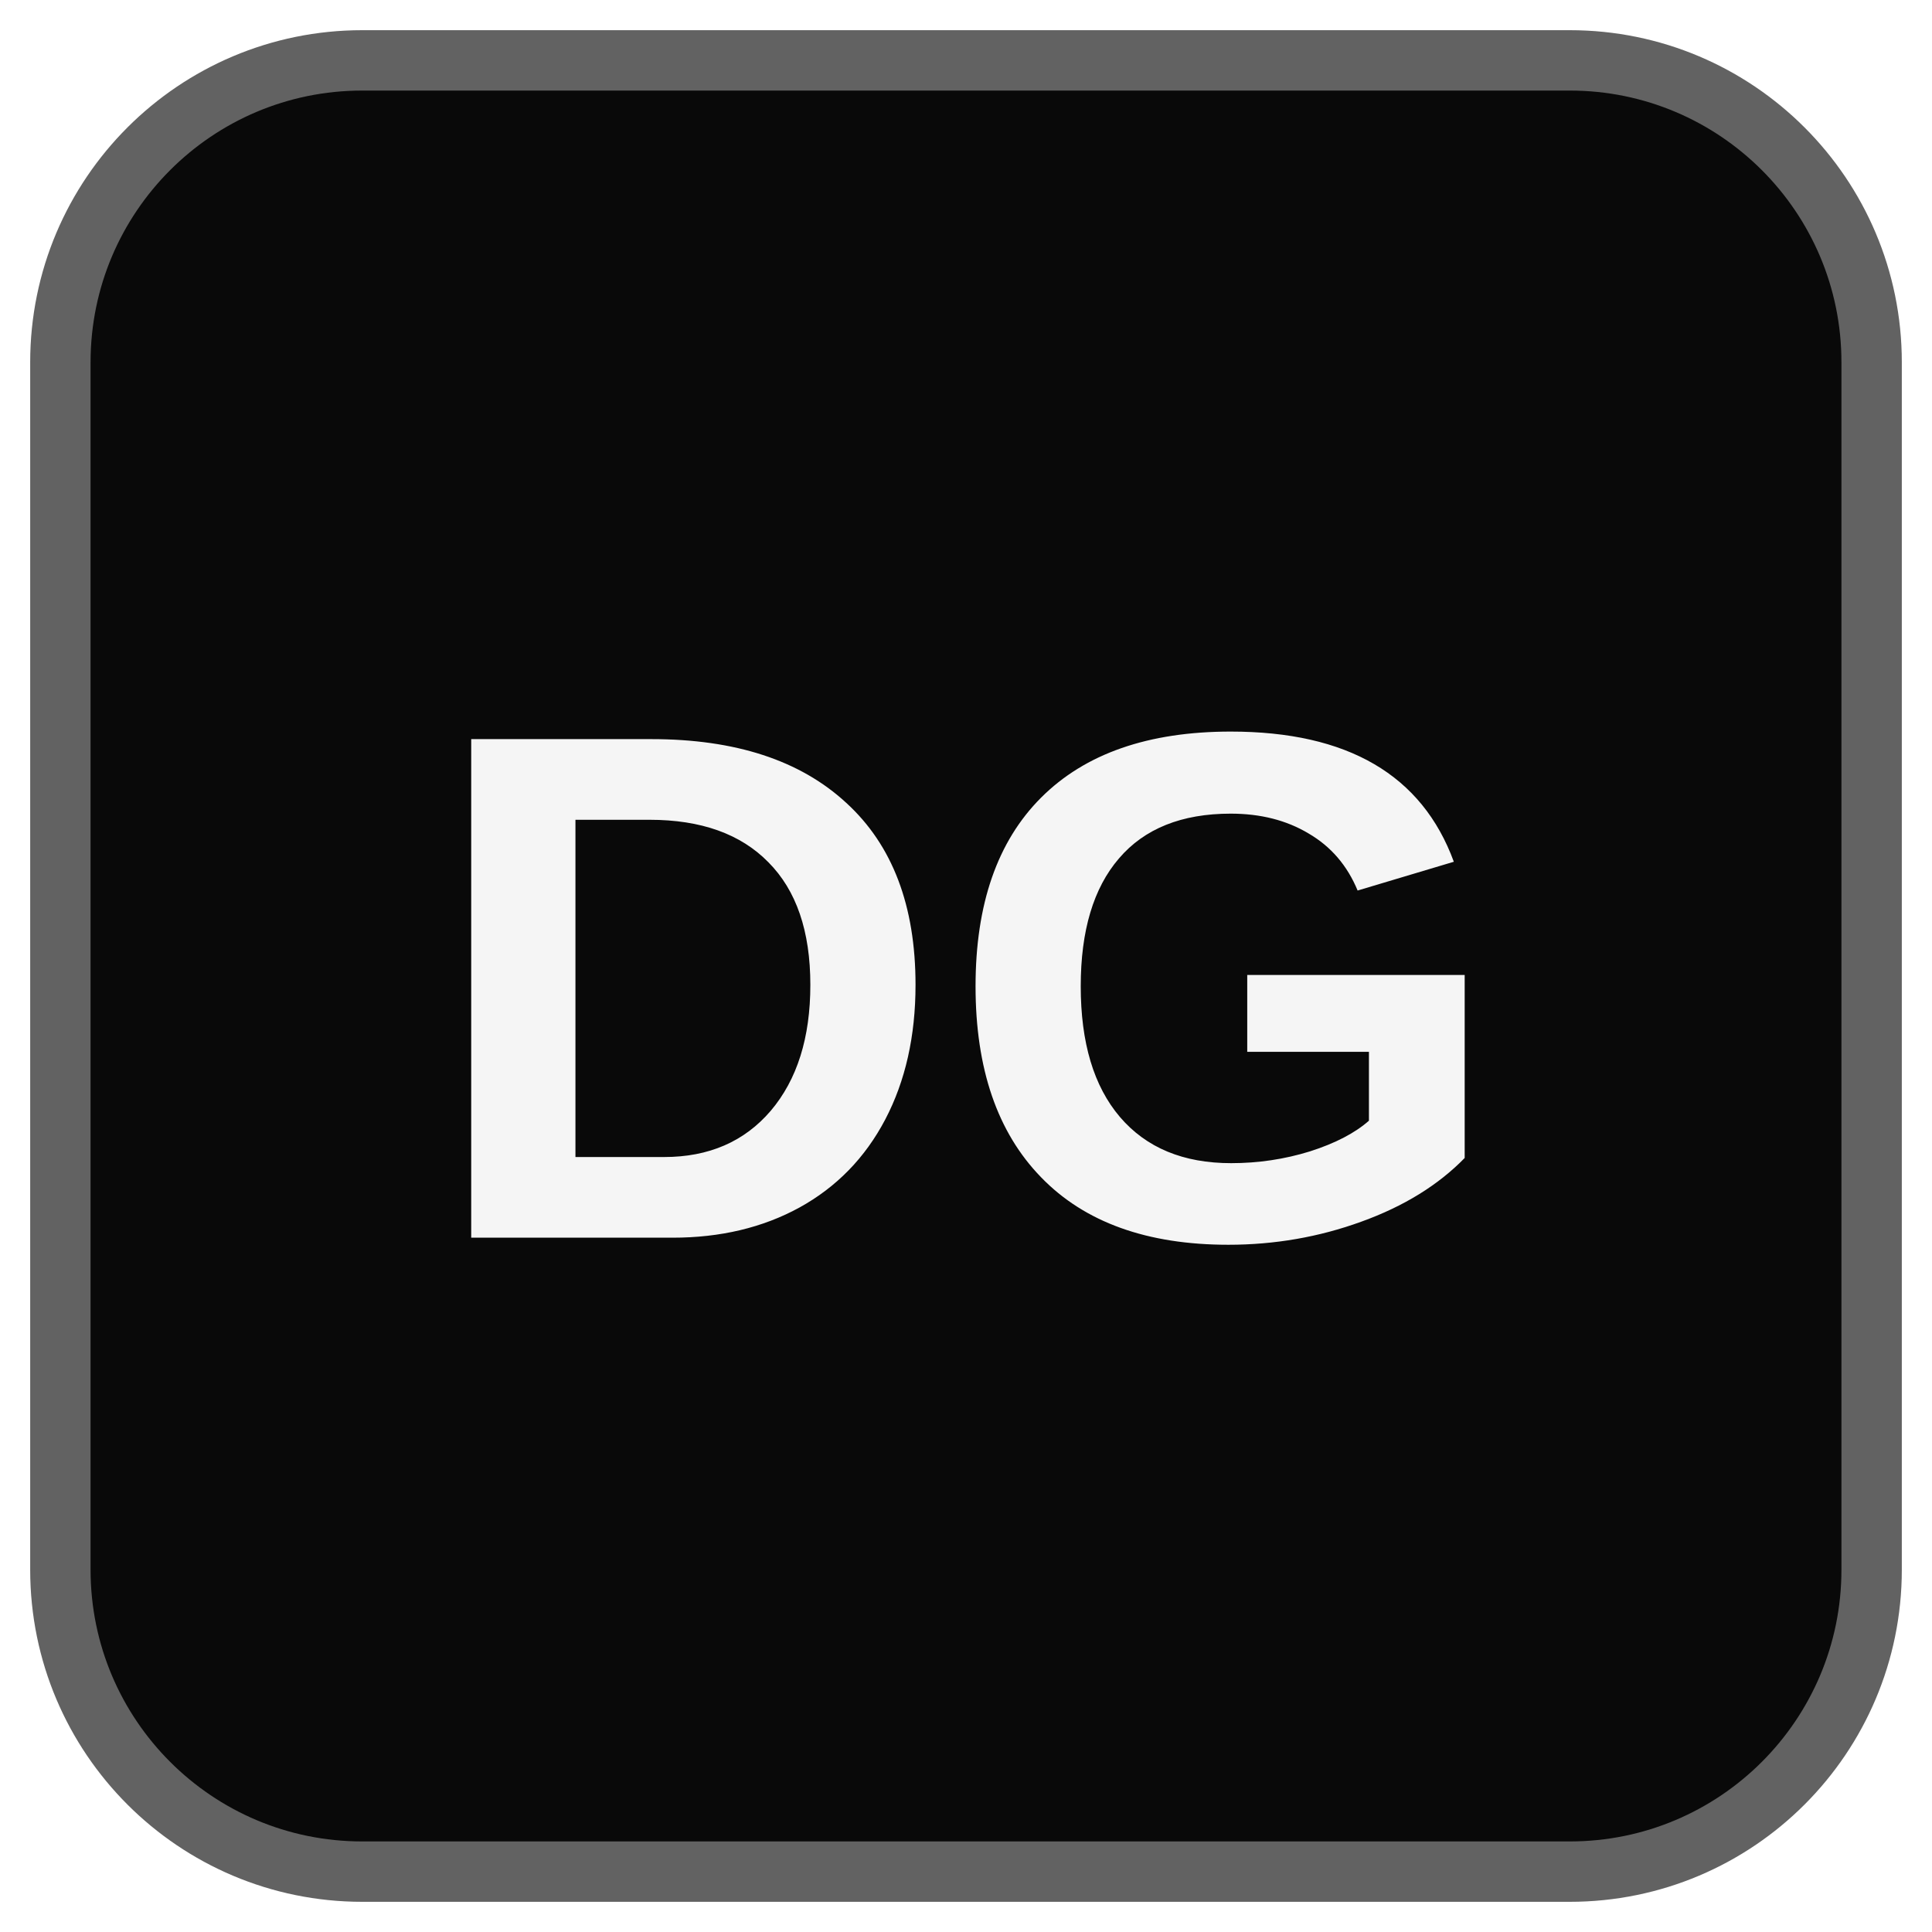
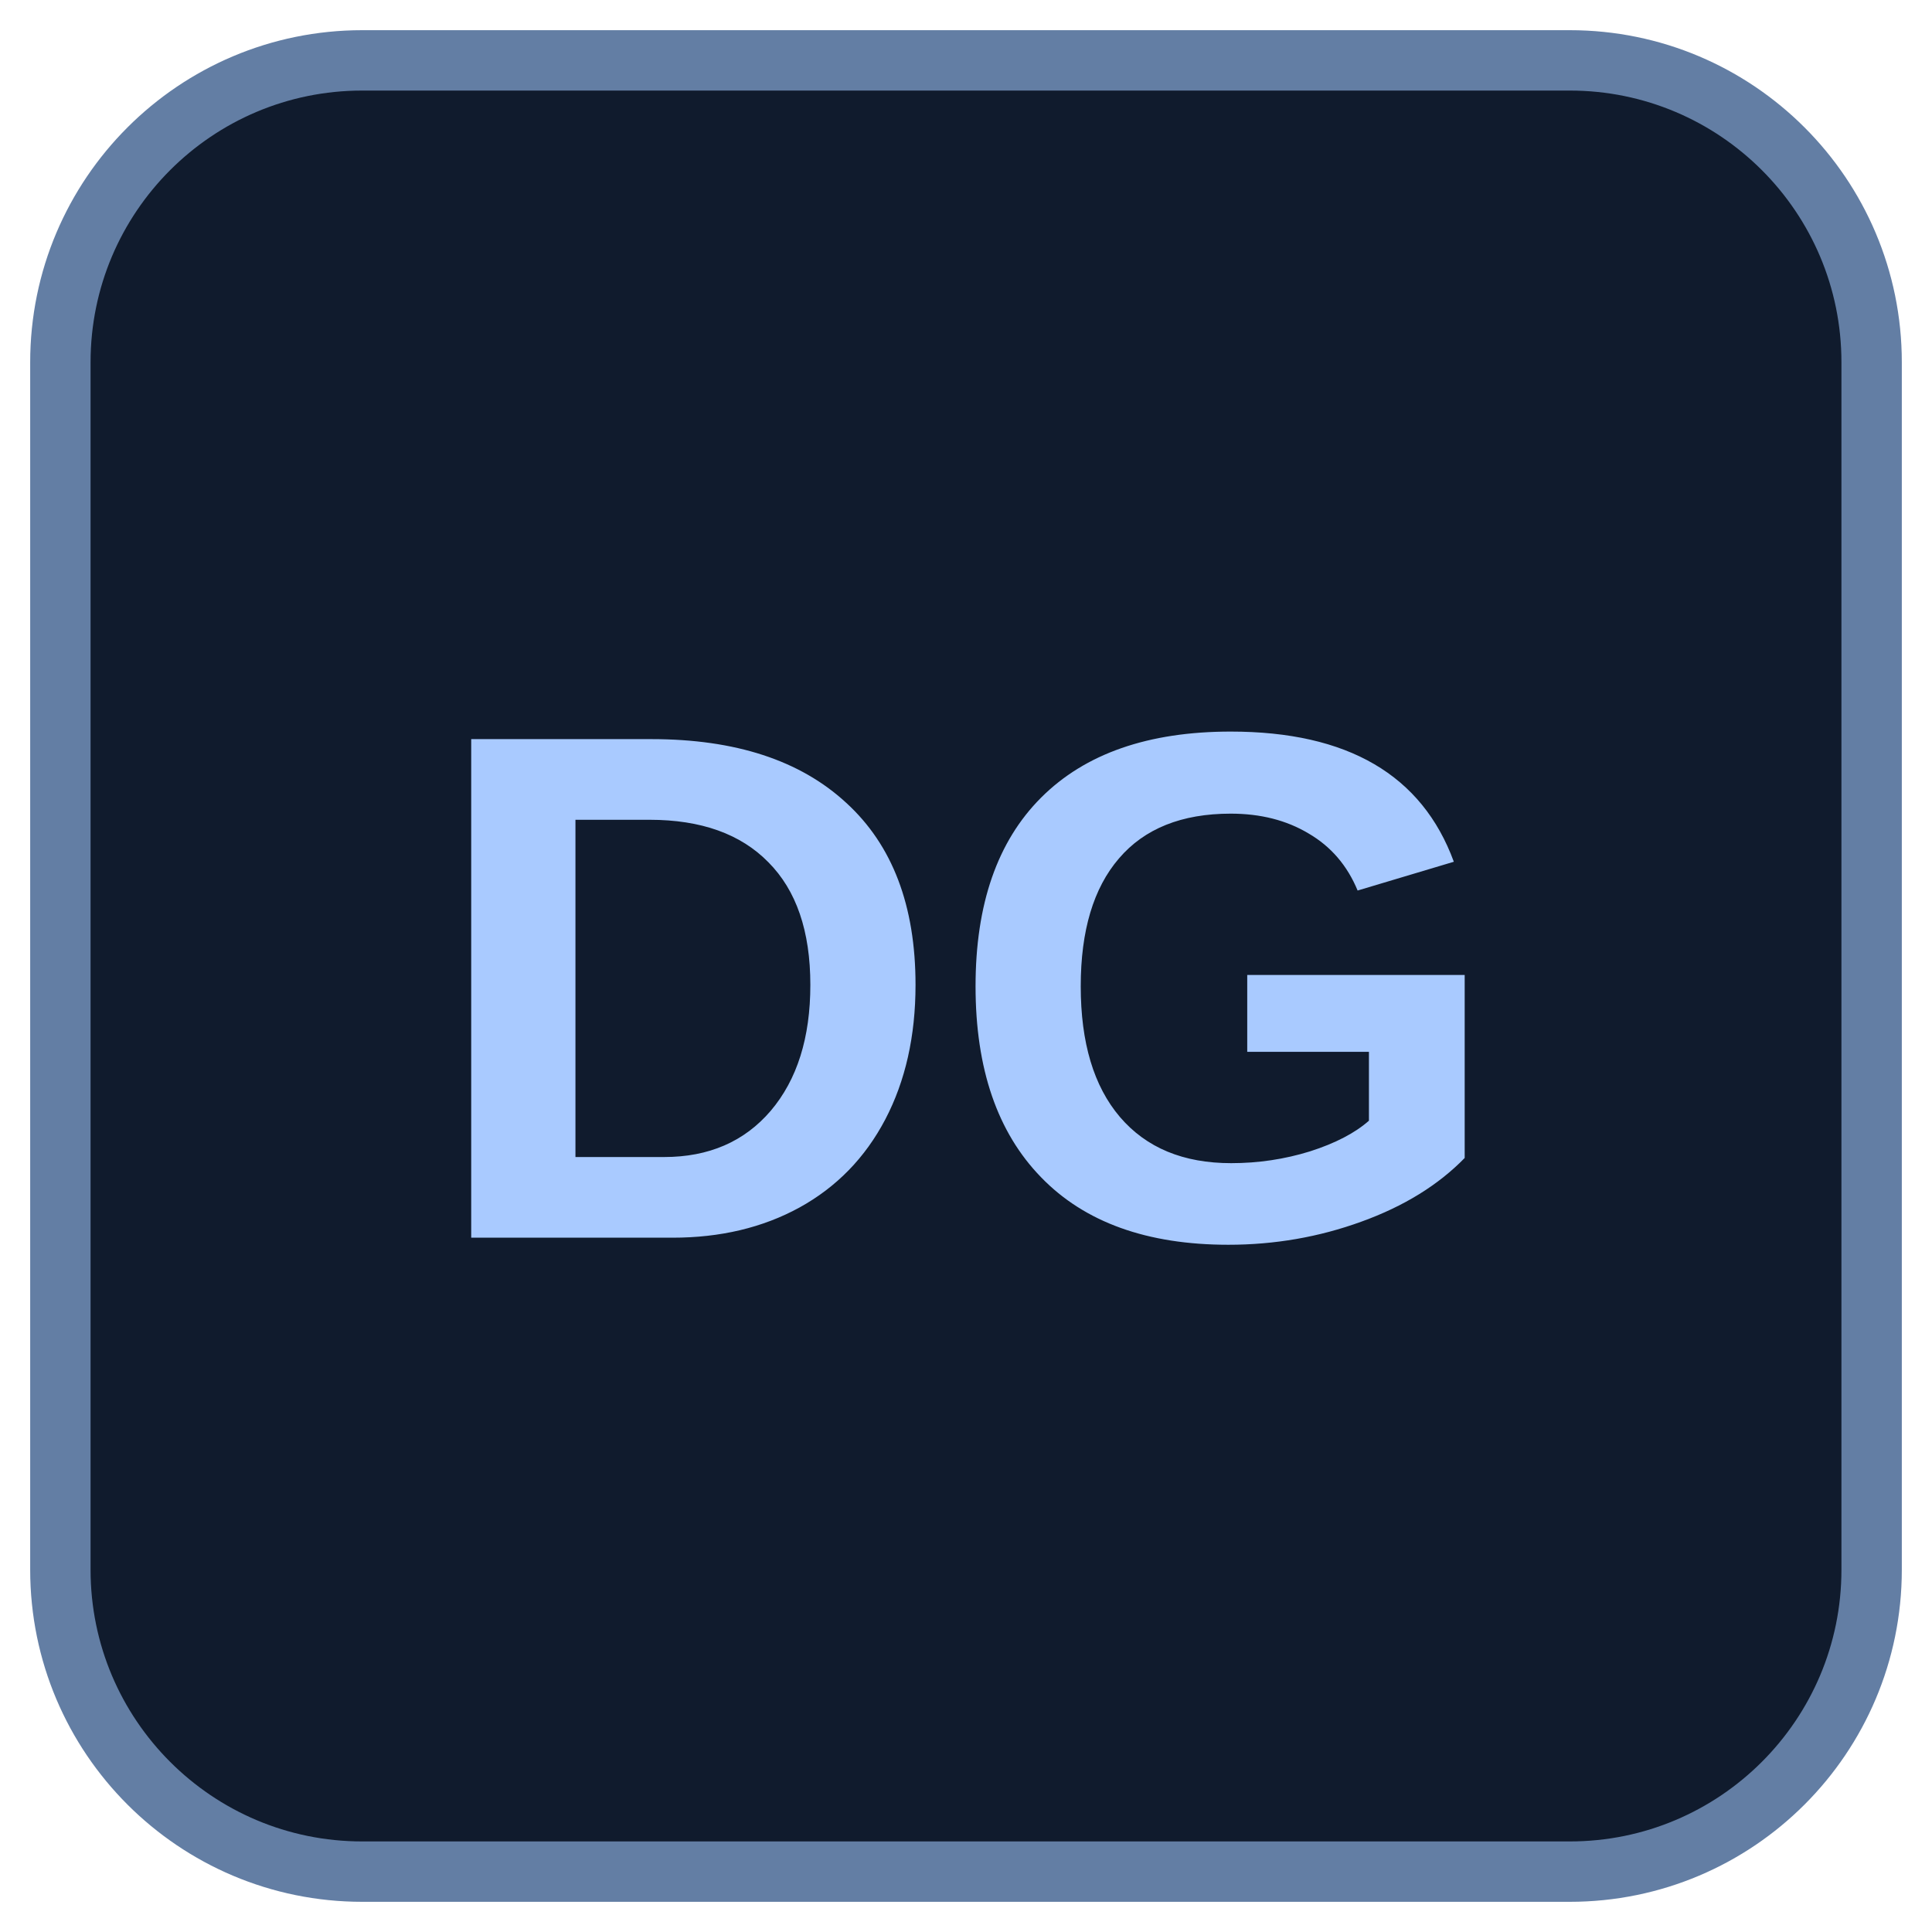
<svg xmlns="http://www.w3.org/2000/svg" viewBox="0 0 64 64">
-   <rect x="2" y="2" width="60" height="60" rx="10" fill="#090909" stroke="#626262" stroke-width="2" />
-   <text x="32" y="41" fill="#f5f5f5" font-family="Arial, sans-serif" font-size="24" font-weight="700" text-anchor="middle">DG</text>
+   <rect x="2" y="2" width="60" height="60" rx="10" fill="#101b2d" stroke="#637ea4" stroke-width="2" />
+   <text x="32" y="41" fill="#a9caff" font-family="Arial, sans-serif" font-size="24" font-weight="700" text-anchor="middle">DG</text>
</svg>
